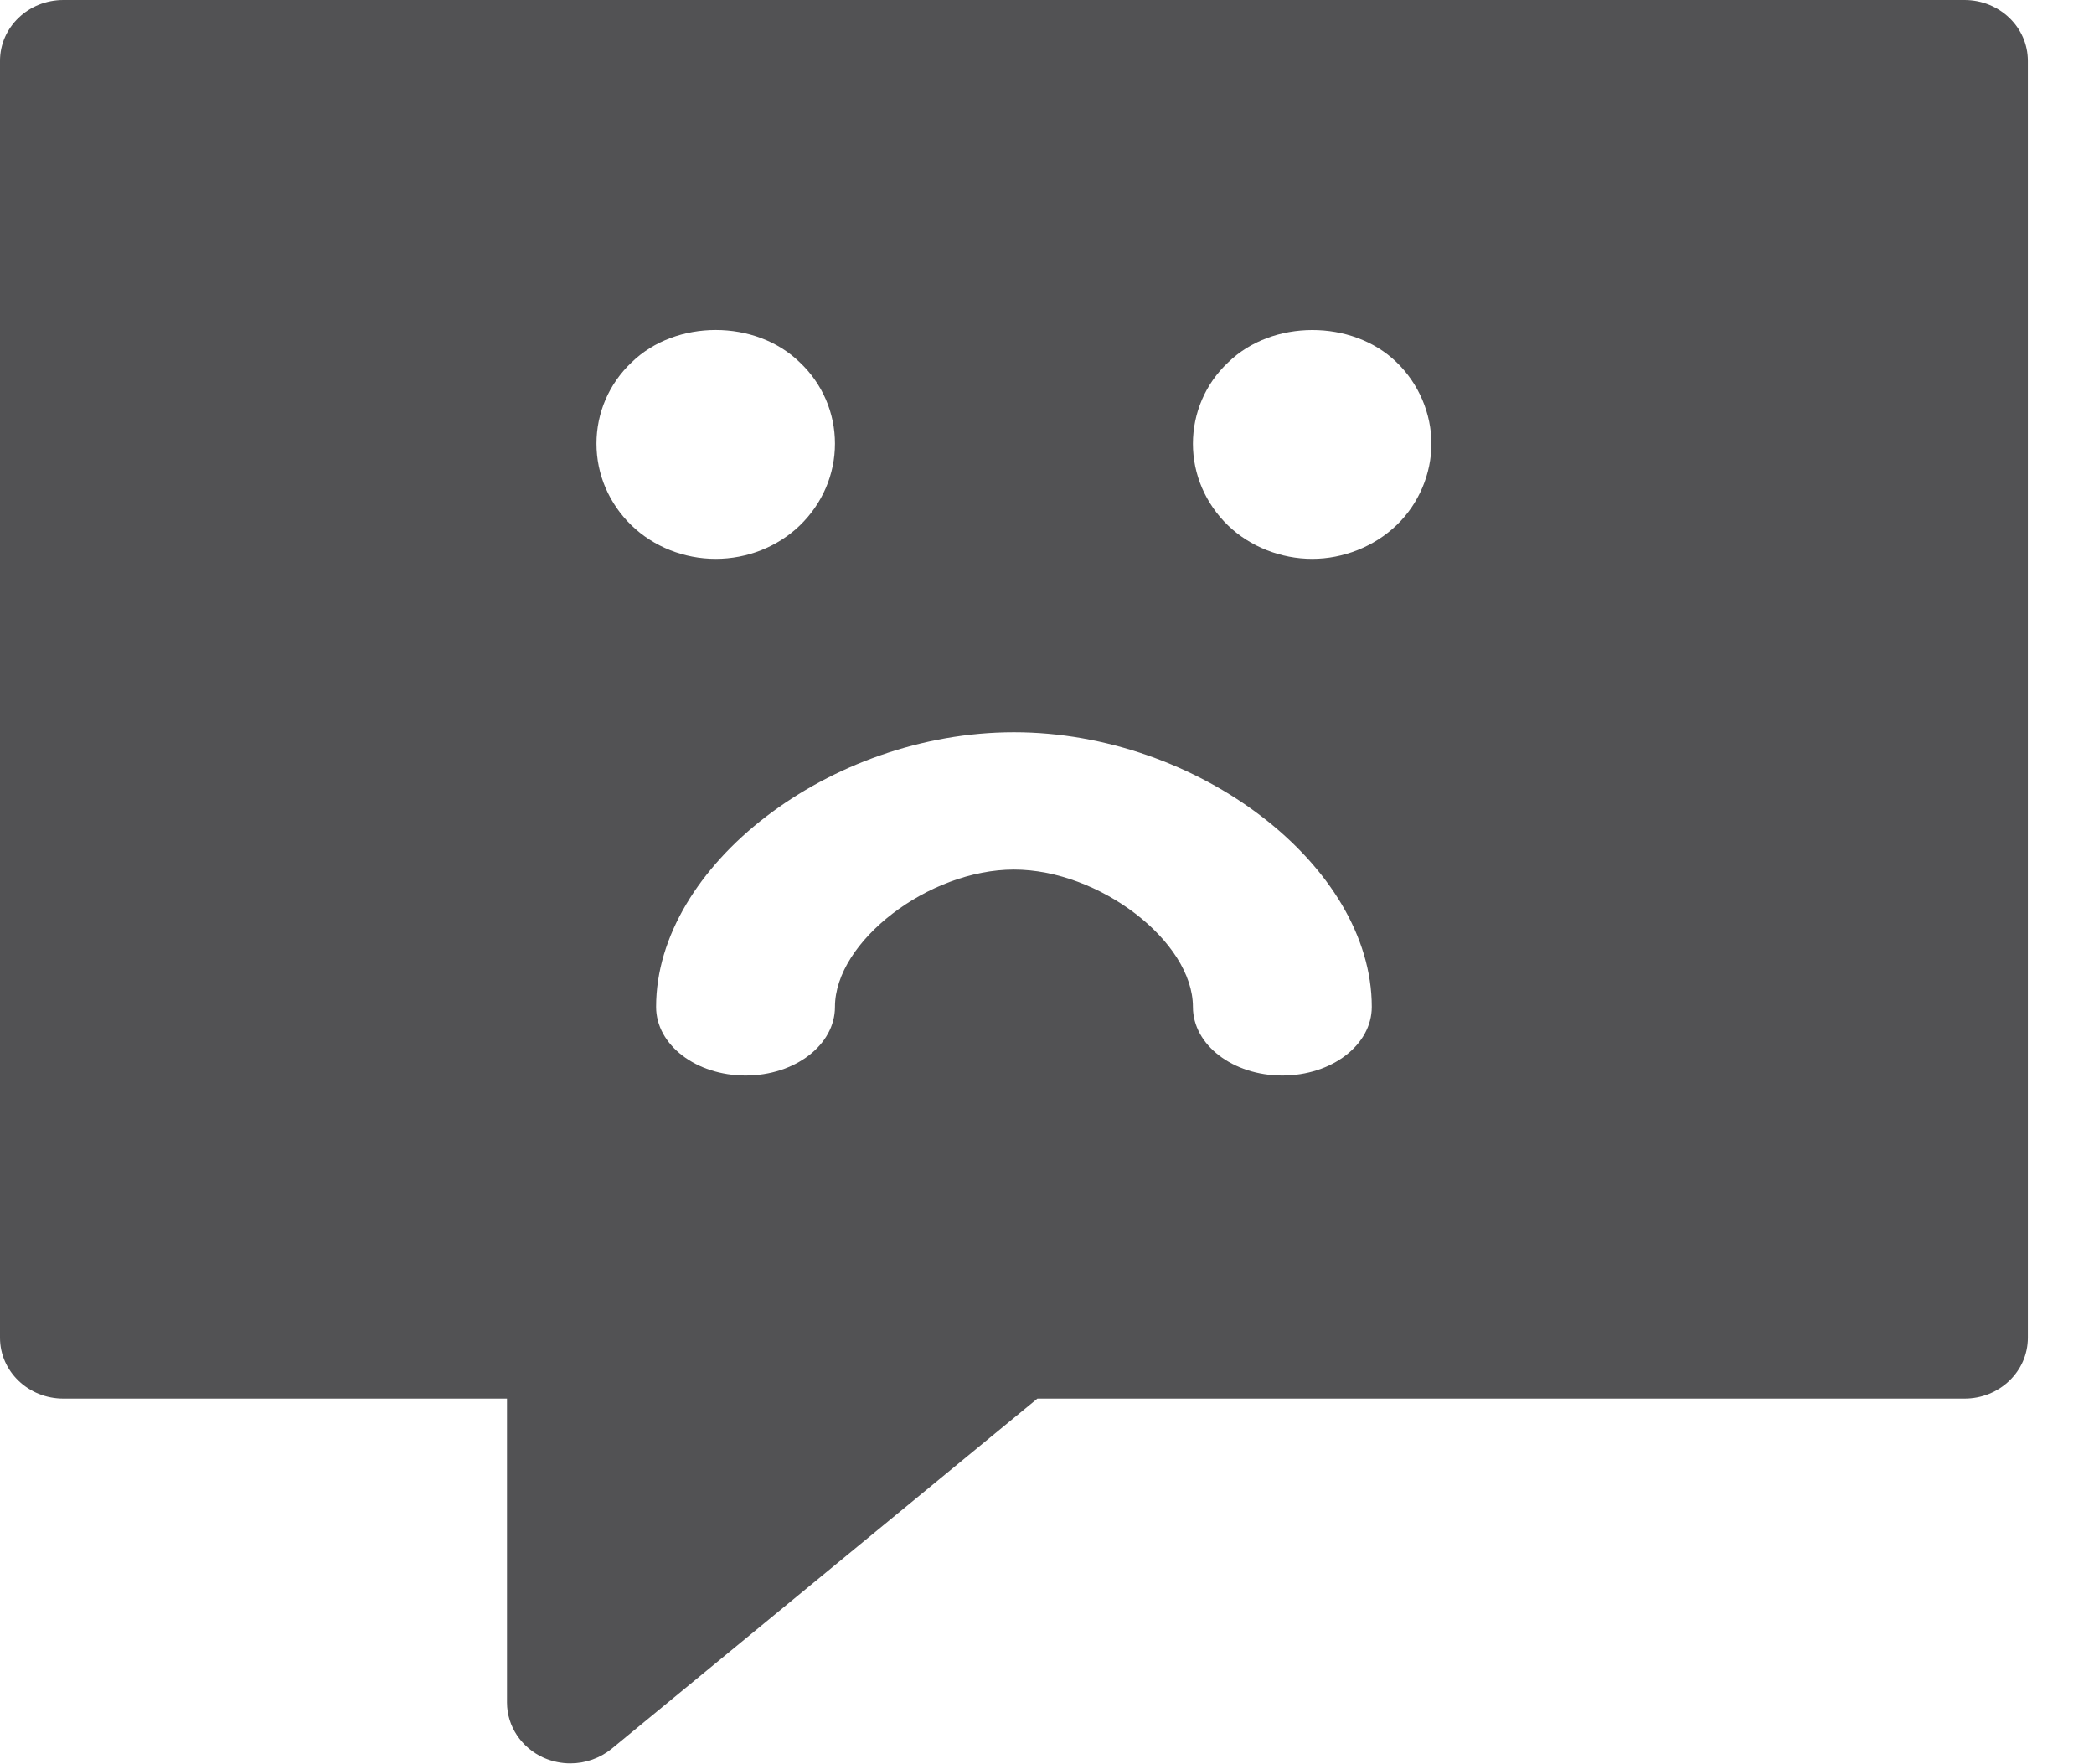
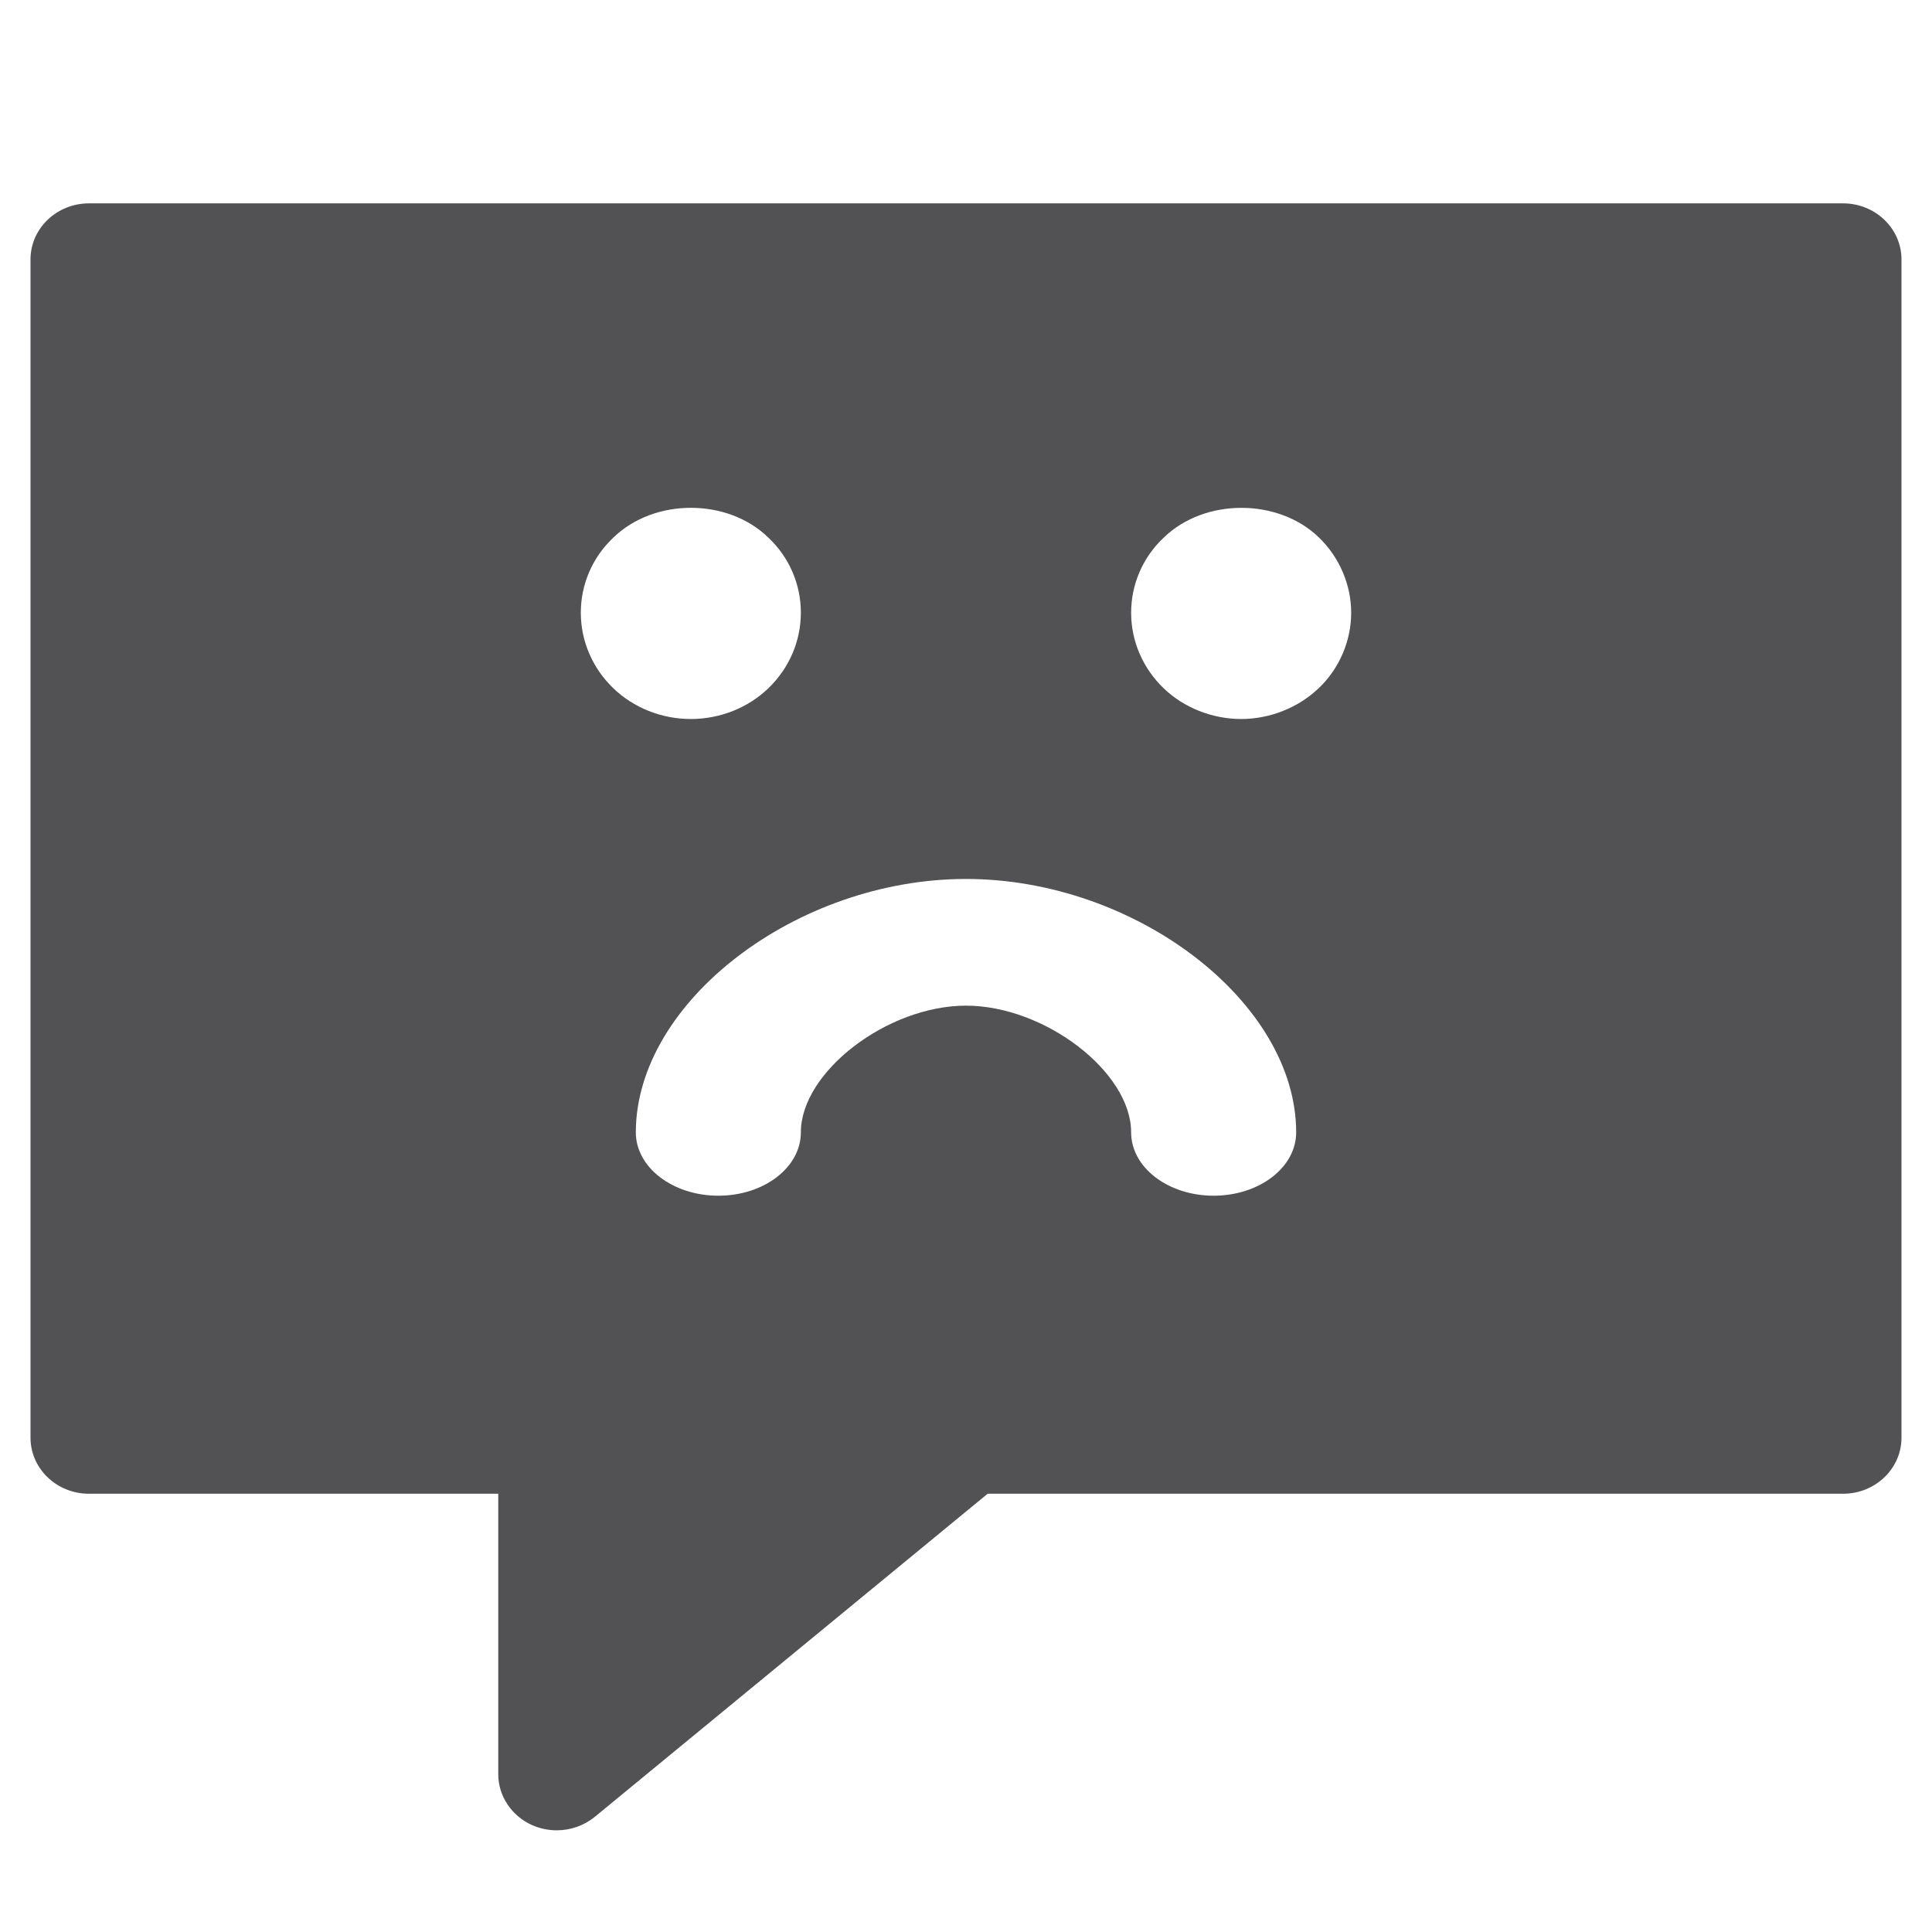
- <svg xmlns="http://www.w3.org/2000/svg" width="19px" height="16px" viewBox="0 0 19 16" version="1.1">
+ <svg xmlns="http://www.w3.org/2000/svg" width="19px" height="19px" viewBox="0 0 19 19" version="1.1">
  <g id="Design" stroke="none" stroke-width="1" fill="none" fill-rule="evenodd">
-     <g id="Icon-Inactive" transform="translate(-321, -46)" fill="#525254">
+     <g id="Icon-Inactive" transform="translate(-320.7, -44)" fill="#525254">
      <path d="M338.825,46 C339.143,46 339.4,46.247 339.4,46.552 L339.4,46.552 L339.4,58.138 C339.4,58.443 339.143,58.69 338.825,58.69 L338.825,58.69 L330.413,58.69 L326.549,61.868 C326.443,61.954 326.31,62 326.175,62 C326.093,62 326.012,61.983 325.935,61.95 C325.731,61.859 325.6,61.663 325.6,61.448 L325.6,61.448 L325.6,58.69 L321.575,58.69 C321.257,58.69 321,58.443 321,58.138 L321,58.138 L321,46.552 C321,46.247 321.257,46 321.575,46 L321.575,46 Z M330.2,52.644 C328.531,52.644 326.953,53.855 326.953,55.136 C326.953,55.481 327.316,55.759 327.765,55.759 C328.213,55.759 328.576,55.481 328.576,55.136 C328.576,54.542 329.426,53.89 330.2,53.89 C330.974,53.89 331.824,54.542 331.824,55.136 C331.824,55.481 332.187,55.759 332.635,55.759 C333.084,55.759 333.447,55.481 333.447,55.136 C333.447,53.855 331.869,52.644 330.2,52.644 Z M328.257,49.288 C327.857,48.896 327.132,48.896 326.731,49.288 C326.525,49.482 326.412,49.748 326.412,50.025 C326.412,50.303 326.525,50.569 326.731,50.768 C326.931,50.961 327.207,51.071 327.494,51.071 C327.781,51.071 328.057,50.961 328.257,50.768 C328.463,50.569 328.576,50.303 328.576,50.025 C328.576,49.748 328.463,49.482 328.257,49.288 Z M333.669,49.284 C333.268,48.897 332.543,48.897 332.143,49.289 C331.937,49.482 331.824,49.749 331.824,50.026 C331.824,50.303 331.937,50.569 332.143,50.768 C332.343,50.961 332.624,51.071 332.906,51.071 C333.187,51.071 333.469,50.961 333.674,50.763 C333.875,50.569 333.988,50.298 333.988,50.026 C333.988,49.754 333.875,49.482 333.669,49.284 Z" id="icon-toolbar-inactive" />
    </g>
  </g>
</svg>
